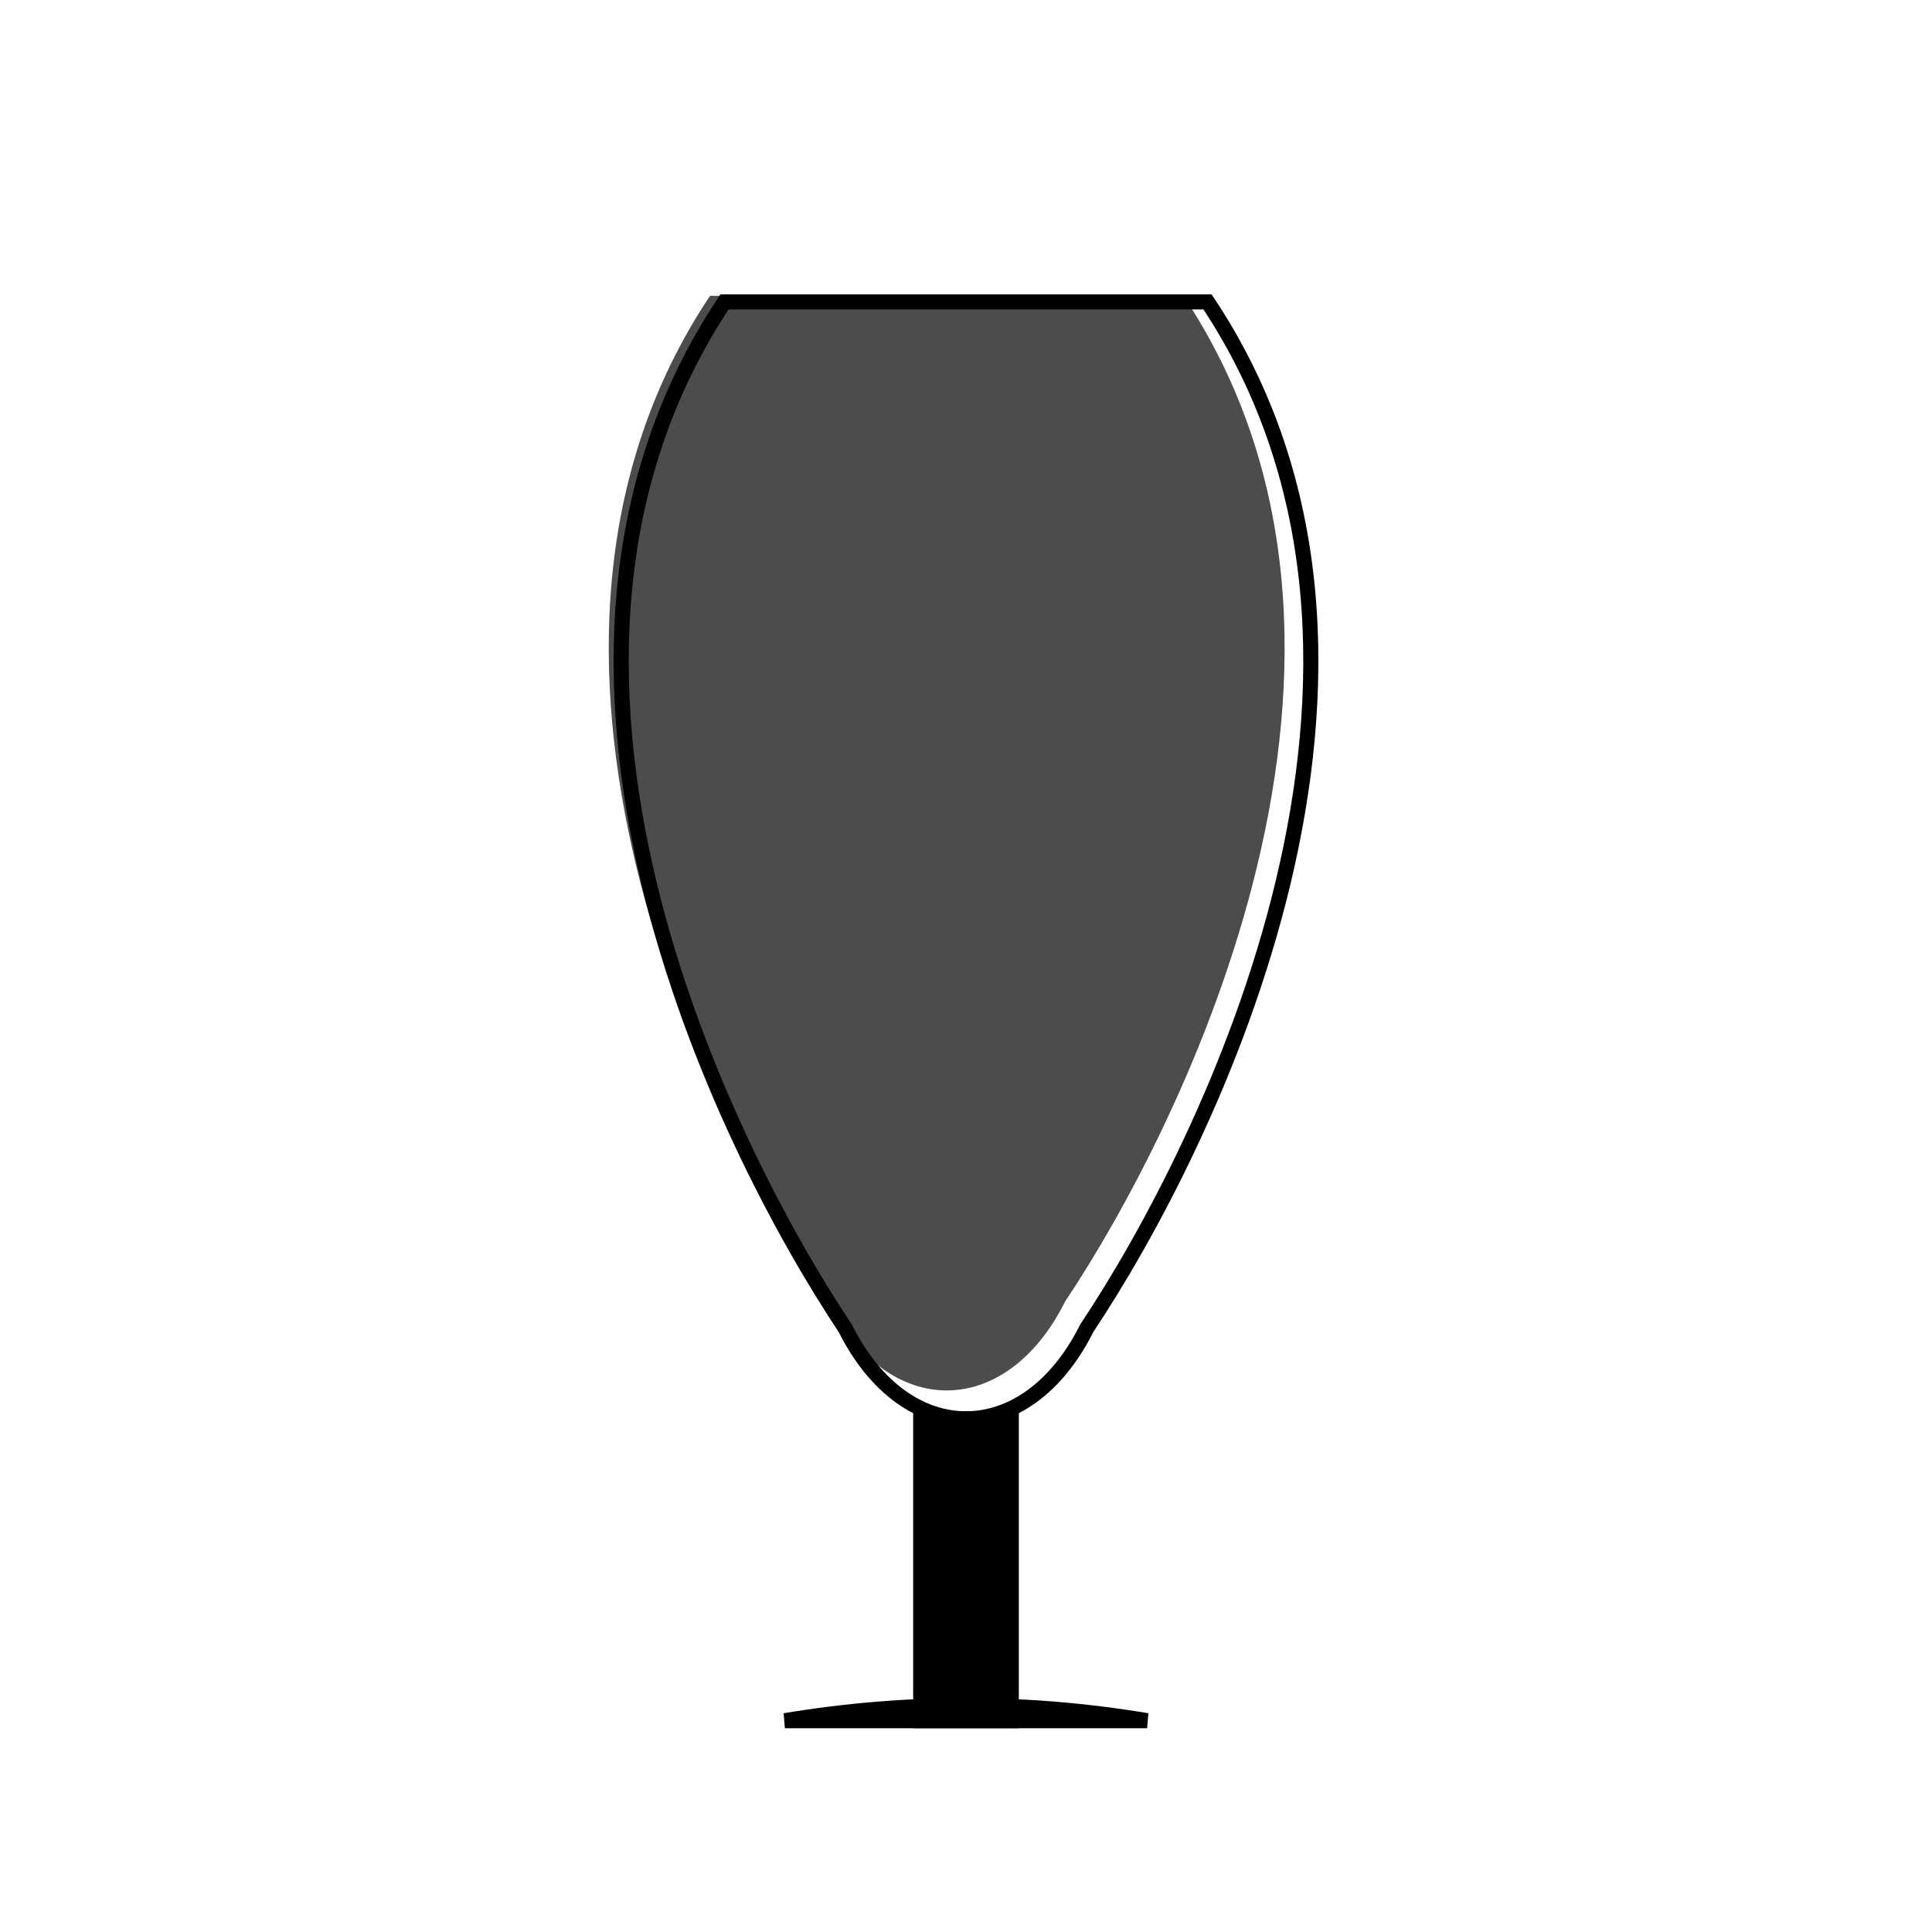
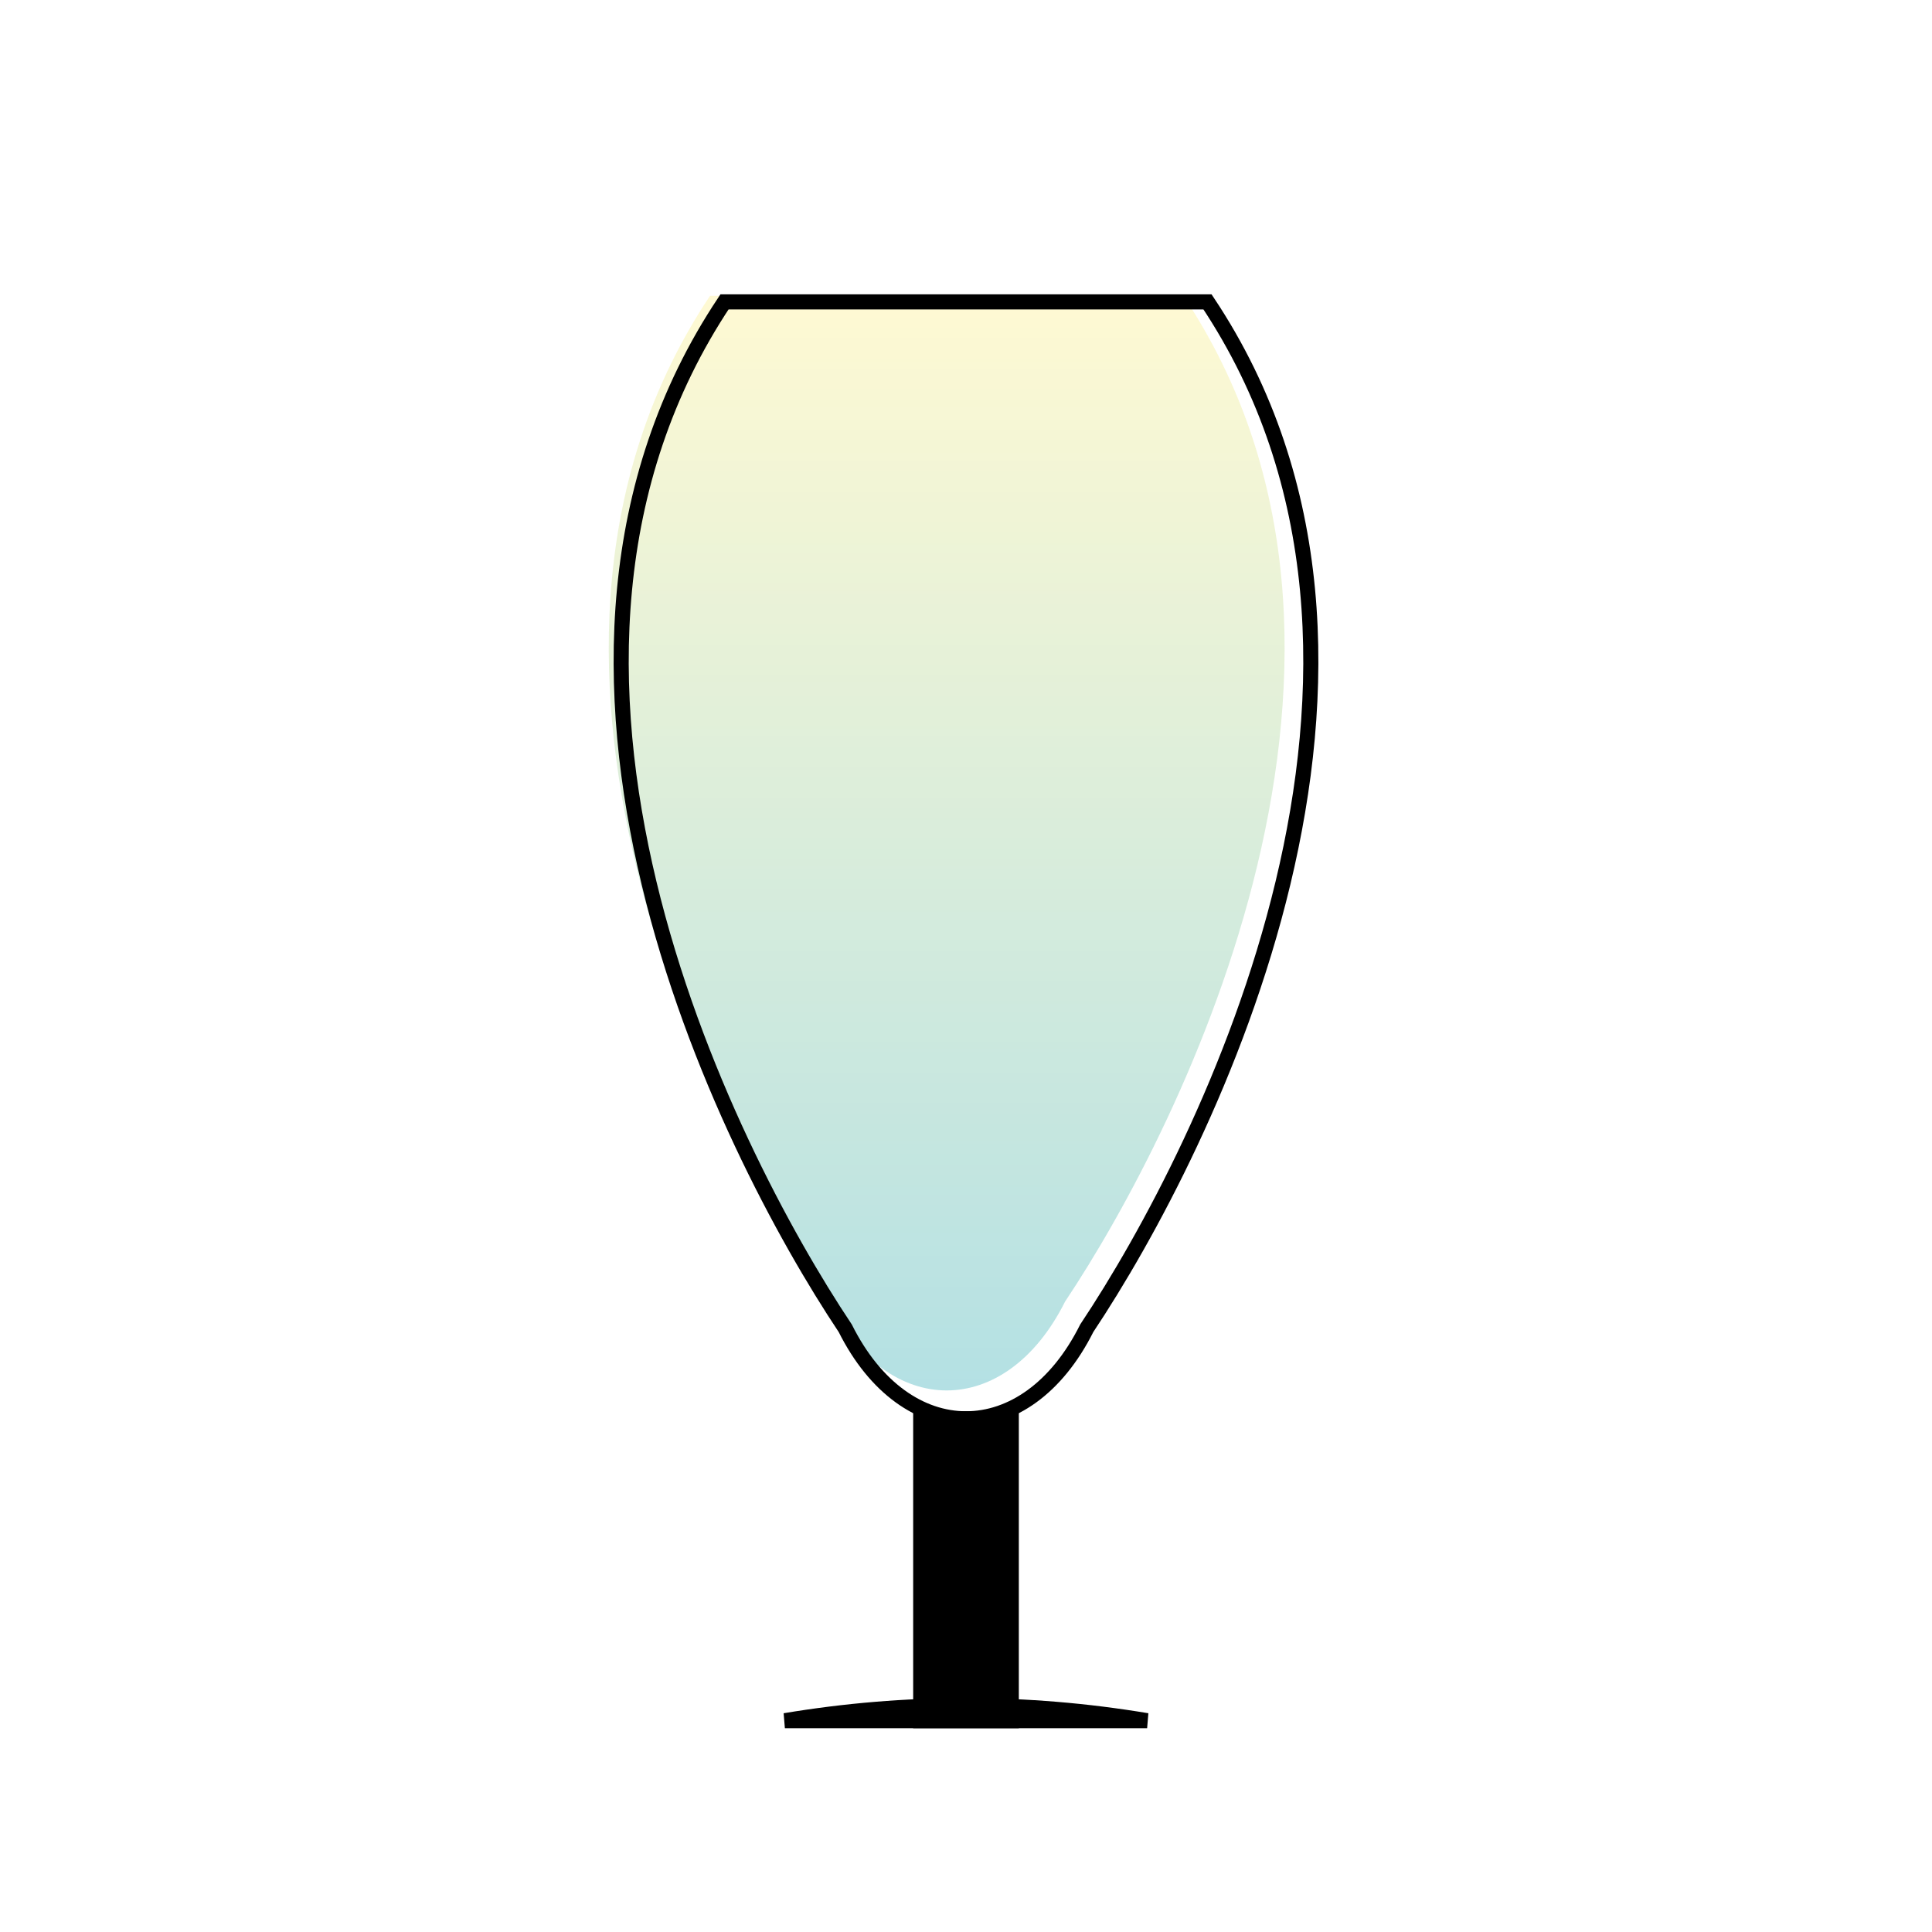
- <svg width="80" height="80" viewBox="0 0 64 64">
-   <path d="M24 10 C16 22, 24 38, 28 44 C30 48, 34 48, 36 44 C40 38, 48 22, 40 10 Z" transform="scale(0.98)" class="liquid" opacity="0.7" />
+ <svg xmlns="http://www.w3.org/2000/svg" width="300" height="300" viewBox="0 0 64 64">
+   <defs>
+     <linearGradient id="HurricaneGlassGrad" x1="0" y1="0" x2="0" y2="1">
+       <stop offset="0%" stop-color="#fff7c0" stop-opacity="1" />
+       <stop offset="100%" stop-color="#93d3d8" stop-opacity="1" />
+     </linearGradient>
+   </defs>
+   <path d="M24 10 C16 22, 24 38, 28 44 C30 48, 34 48, 36 44 C40 38, 48 22, 40 10 Z" transform="scale(0.98)" class="liquid" fill="url(#HurricaneGlassGrad)" opacity="0.7" />
  <path d="M24 10 C16 22, 24 38, 28 44 C30 48, 34 48, 36 44 C40 38, 48 22, 40 10 Z" stroke="currentColor" fill="none" stroke-width="0.5" />
  <rect x="30.5" y="47" width="3" height="10" fill="currentColor" stroke="currentColor" stroke-width="0.5" />
  <path d="M26 57 Q32 56 38 57 L38 57 L26 57 Z" fill="currentColor" stroke="currentColor" stroke-width="0.5" />
</svg>
